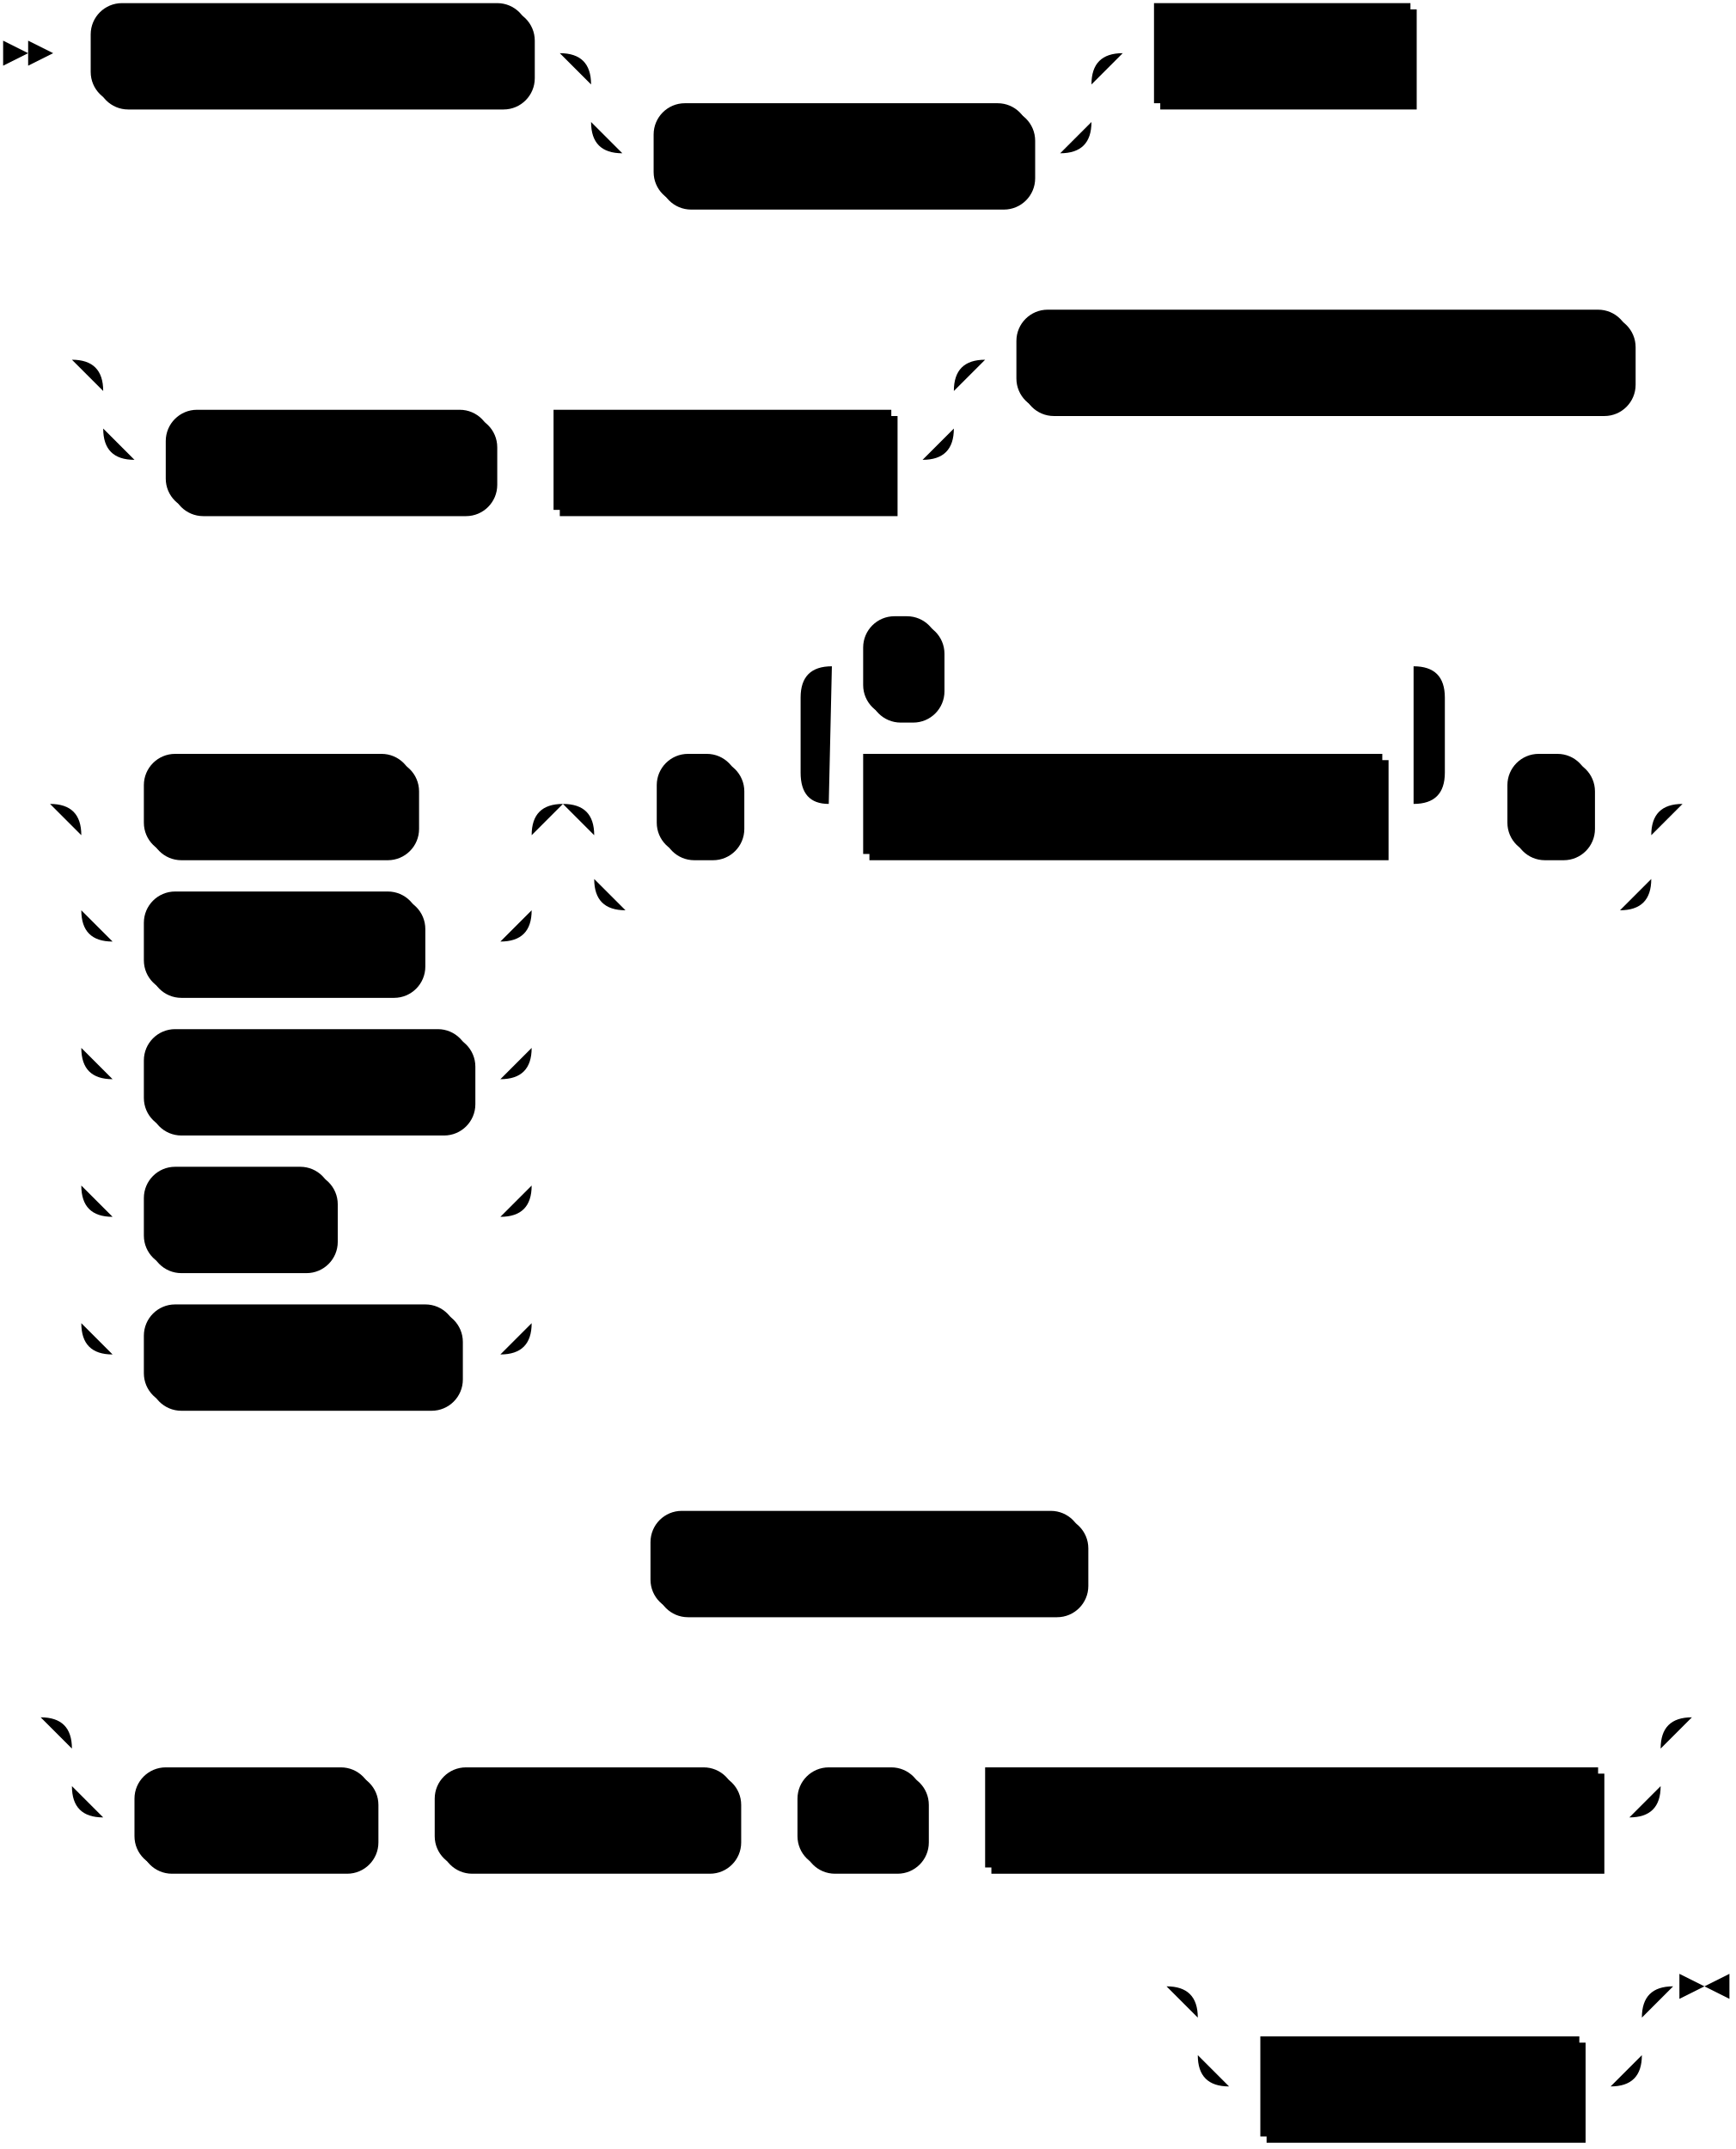
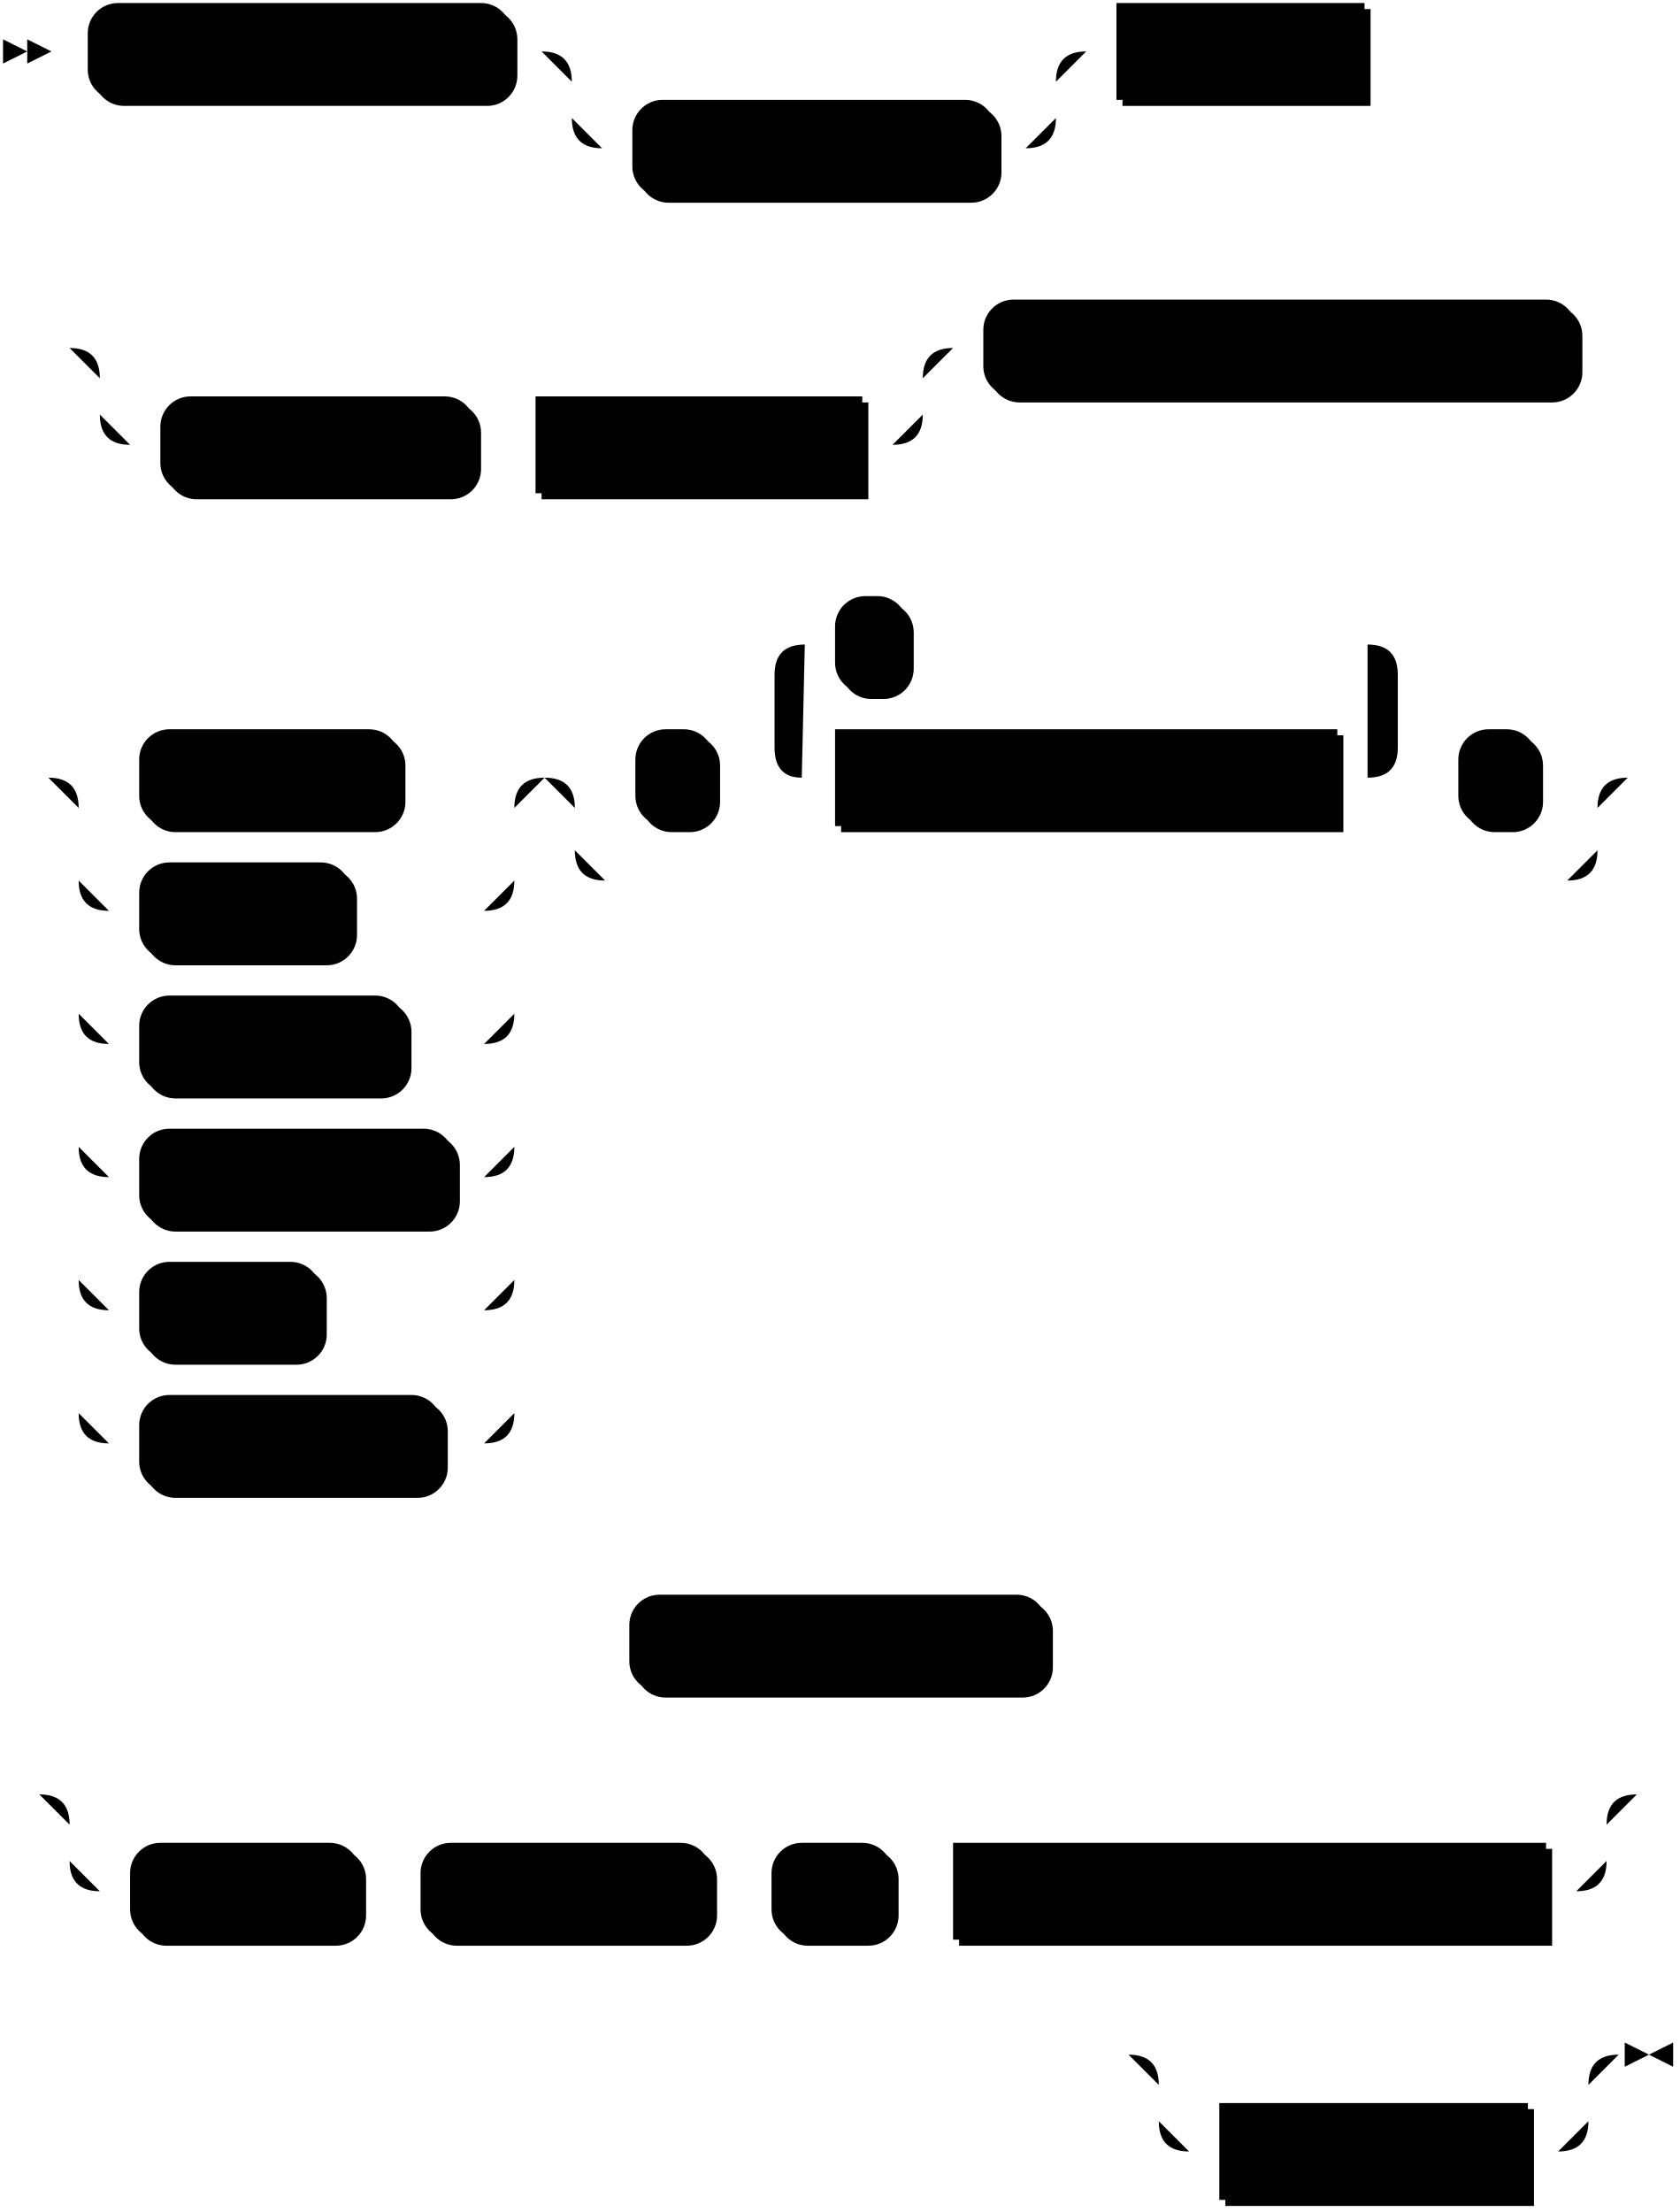
- <svg xmlns="http://www.w3.org/2000/svg" width="555" height="687">
+ <svg xmlns="http://www.w3.org/2000/svg" width="555" height="731">
  <polygon points="9 17 1 13 1 21" />
  <polygon points="17 17 9 13 9 21" />
  <rect x="31" y="3" width="140" height="32" rx="10" />
  <rect x="29" y="1" width="140" height="32" class="terminal" rx="10" />
  <text class="terminal" x="39" y="21">CREATE SOURCE</text>
  <rect x="211" y="35" width="120" height="32" rx="10" />
  <rect x="209" y="33" width="120" height="32" class="terminal" rx="10" />
  <text class="terminal" x="219" y="53">IF NOT EXISTS</text>
  <rect x="371" y="3" width="82" height="32" />
  <rect x="369" y="1" width="82" height="32" class="nonterminal" />
  <text class="nonterminal" x="379" y="21">src_name</text>
  <rect x="55" y="133" width="104" height="32" rx="10" />
  <rect x="53" y="131" width="104" height="32" class="terminal" rx="10" />
  <text class="terminal" x="63" y="151">IN CLUSTER</text>
  <rect x="179" y="133" width="108" height="32" />
  <rect x="177" y="131" width="108" height="32" class="nonterminal" />
  <text class="nonterminal" x="187" y="151">cluster_name</text>
  <rect x="327" y="101" width="196" height="32" rx="10" />
  <rect x="325" y="99" width="196" height="32" class="terminal" rx="10" />
  <text class="terminal" x="335" y="119">FROM LOAD GENERATOR</text>
  <rect x="48" y="243" width="86" height="32" rx="10" />
  <rect x="46" y="241" width="86" height="32" class="terminal" rx="10" />
  <text class="terminal" x="56" y="261">AUCTION</text>
-   <rect x="48" y="287" width="88" height="32" rx="10" />
-   <rect x="46" y="285" width="88" height="32" class="terminal" rx="10" />
-   <text class="terminal" x="56" y="305">COUNTER</text>
-   <rect x="48" y="331" width="104" height="32" rx="10" />
-   <rect x="46" y="329" width="104" height="32" class="terminal" rx="10" />
-   <text class="terminal" x="56" y="349">MARKETING</text>
-   <rect x="48" y="375" width="60" height="32" rx="10" />
-   <rect x="46" y="373" width="60" height="32" class="terminal" rx="10" />
-   <text class="terminal" x="56" y="393">TPCH</text>
-   <rect x="48" y="419" width="100" height="32" rx="10" />
-   <rect x="46" y="417" width="100" height="32" class="terminal" rx="10" />
-   <text class="terminal" x="56" y="437">KEY VALUE</text>
+   <rect x="48" y="287" width="70" height="32" rx="10" />
+   <rect x="46" y="285" width="70" height="32" class="terminal" rx="10" />
+   <text class="terminal" x="56" y="305">CLOCK</text>
+   <rect x="48" y="331" width="88" height="32" rx="10" />
+   <rect x="46" y="329" width="88" height="32" class="terminal" rx="10" />
+   <text class="terminal" x="56" y="349">COUNTER</text>
+   <rect x="48" y="375" width="104" height="32" rx="10" />
+   <rect x="46" y="373" width="104" height="32" class="terminal" rx="10" />
+   <text class="terminal" x="56" y="393">MARKETING</text>
+   <rect x="48" y="419" width="60" height="32" rx="10" />
+   <rect x="46" y="417" width="60" height="32" class="terminal" rx="10" />
+   <text class="terminal" x="56" y="437">TPCH</text>
+   <rect x="48" y="463" width="100" height="32" rx="10" />
+   <rect x="46" y="461" width="100" height="32" class="terminal" rx="10" />
+   <text class="terminal" x="56" y="481">KEY VALUE</text>
  <rect x="212" y="243" width="26" height="32" rx="10" />
  <rect x="210" y="241" width="26" height="32" class="terminal" rx="10" />
  <text class="terminal" x="220" y="261">(</text>
  <rect x="278" y="243" width="166" height="32" />
  <rect x="276" y="241" width="166" height="32" class="nonterminal" />
  <text class="nonterminal" x="286" y="261">load_generator_option</text>
  <rect x="278" y="199" width="24" height="32" rx="10" />
  <rect x="276" y="197" width="24" height="32" class="terminal" rx="10" />
  <text class="terminal" x="286" y="217">,</text>
  <rect x="484" y="243" width="26" height="32" rx="10" />
  <rect x="482" y="241" width="26" height="32" class="terminal" rx="10" />
  <text class="terminal" x="492" y="261">)</text>
-   <rect x="210" y="485" width="138" height="32" rx="10" />
-   <rect x="208" y="483" width="138" height="32" class="terminal" rx="10" />
-   <text class="terminal" x="218" y="503">FOR ALL TABLES</text>
-   <rect x="45" y="567" width="76" height="32" rx="10" />
-   <rect x="43" y="565" width="76" height="32" class="terminal" rx="10" />
-   <text class="terminal" x="53" y="585">EXPOSE</text>
-   <rect x="141" y="567" width="96" height="32" rx="10" />
-   <rect x="139" y="565" width="96" height="32" class="terminal" rx="10" />
-   <text class="terminal" x="149" y="585">PROGRESS</text>
-   <rect x="257" y="567" width="40" height="32" rx="10" />
-   <rect x="255" y="565" width="40" height="32" class="terminal" rx="10" />
-   <text class="terminal" x="265" y="585">AS</text>
-   <rect x="317" y="567" width="196" height="32" />
-   <rect x="315" y="565" width="196" height="32" class="nonterminal" />
-   <text class="nonterminal" x="325" y="585">progress_subsource_name</text>
-   <rect x="405" y="653" width="102" height="32" />
-   <rect x="403" y="651" width="102" height="32" class="nonterminal" />
-   <text class="nonterminal" x="413" y="671">with_options</text>
-   <path class="line" d="m17 17 h2 m0 0 h10 m140 0 h10 m20 0 h10 m0 0 h130 m-160 0 h20 m140 0 h20 m-180 0 q10 0 10 10 m160 0 q0 -10 10 -10 m-170 10 v12 m160 0 v-12 m-160 12 q0 10 10 10 m140 0 q10 0 10 -10 m-150 10 h10 m120 0 h10 m20 -32 h10 m82 0 h10 m2 0 l2 0 m2 0 l2 0 m2 0 l2 0 m-462 98 l2 0 m2 0 l2 0 m2 0 l2 0 m22 0 h10 m0 0 h242 m-272 0 h20 m252 0 h20 m-292 0 q10 0 10 10 m272 0 q0 -10 10 -10 m-282 10 v12 m272 0 v-12 m-272 12 q0 10 10 10 m252 0 q10 0 10 -10 m-262 10 h10 m104 0 h10 m0 0 h10 m108 0 h10 m20 -32 h10 m196 0 h10 m2 0 l2 0 m2 0 l2 0 m2 0 l2 0 m-539 142 l2 0 m2 0 l2 0 m2 0 l2 0 m22 0 h10 m86 0 h10 m0 0 h18 m-144 0 h20 m124 0 h20 m-164 0 q10 0 10 10 m144 0 q0 -10 10 -10 m-154 10 v24 m144 0 v-24 m-144 24 q0 10 10 10 m124 0 q10 0 10 -10 m-134 10 h10 m88 0 h10 m0 0 h16 m-134 -10 v20 m144 0 v-20 m-144 20 v24 m144 0 v-24 m-144 24 q0 10 10 10 m124 0 q10 0 10 -10 m-134 10 h10 m104 0 h10 m-134 -10 v20 m144 0 v-20 m-144 20 v24 m144 0 v-24 m-144 24 q0 10 10 10 m124 0 q10 0 10 -10 m-134 10 h10 m60 0 h10 m0 0 h44 m-134 -10 v20 m144 0 v-20 m-144 20 v24 m144 0 v-24 m-144 24 q0 10 10 10 m124 0 q10 0 10 -10 m-134 10 h10 m100 0 h10 m0 0 h4 m40 -176 h10 m26 0 h10 m20 0 h10 m166 0 h10 m-206 0 l20 0 m-1 0 q-9 0 -9 -10 l0 -24 q0 -10 10 -10 m186 44 l20 0 m-20 0 q10 0 10 -10 l0 -24 q0 -10 -10 -10 m-186 0 h10 m24 0 h10 m0 0 h142 m20 44 h10 m26 0 h10 m-338 0 h20 m318 0 h20 m-358 0 q10 0 10 10 m338 0 q0 -10 10 -10 m-348 10 v14 m338 0 v-14 m-338 14 q0 10 10 10 m318 0 q10 0 10 -10 m-328 10 h10 m0 0 h308 m22 -34 l2 0 m2 0 l2 0 m2 0 l2 0 m-364 242 l2 0 m2 0 l2 0 m2 0 l2 0 m2 0 h10 m138 0 h10 m2 0 l2 0 m2 0 l2 0 m2 0 l2 0 m-367 50 l2 0 m2 0 l2 0 m2 0 l2 0 m22 0 h10 m0 0 h478 m-508 0 h20 m488 0 h20 m-528 0 q10 0 10 10 m508 0 q0 -10 10 -10 m-518 10 v12 m508 0 v-12 m-508 12 q0 10 10 10 m488 0 q10 0 10 -10 m-498 10 h10 m76 0 h10 m0 0 h10 m96 0 h10 m0 0 h10 m40 0 h10 m0 0 h10 m196 0 h10 m22 -32 l2 0 m2 0 l2 0 m2 0 l2 0 m-192 86 l2 0 m2 0 l2 0 m2 0 l2 0 m22 0 h10 m0 0 h112 m-142 0 h20 m122 0 h20 m-162 0 q10 0 10 10 m142 0 q0 -10 10 -10 m-152 10 v12 m142 0 v-12 m-142 12 q0 10 10 10 m122 0 q10 0 10 -10 m-132 10 h10 m102 0 h10 m23 -32 h-3" />
-   <polygon points="545 635 553 631 553 639" />
-   <polygon points="545 635 537 631 537 639" />
+   <rect x="210" y="529" width="138" height="32" rx="10" />
+   <rect x="208" y="527" width="138" height="32" class="terminal" rx="10" />
+   <text class="terminal" x="218" y="547">FOR ALL TABLES</text>
+   <rect x="45" y="611" width="76" height="32" rx="10" />
+   <rect x="43" y="609" width="76" height="32" class="terminal" rx="10" />
+   <text class="terminal" x="53" y="629">EXPOSE</text>
+   <rect x="141" y="611" width="96" height="32" rx="10" />
+   <rect x="139" y="609" width="96" height="32" class="terminal" rx="10" />
+   <text class="terminal" x="149" y="629">PROGRESS</text>
+   <rect x="257" y="611" width="40" height="32" rx="10" />
+   <rect x="255" y="609" width="40" height="32" class="terminal" rx="10" />
+   <text class="terminal" x="265" y="629">AS</text>
+   <rect x="317" y="611" width="196" height="32" />
+   <rect x="315" y="609" width="196" height="32" class="nonterminal" />
+   <text class="nonterminal" x="325" y="629">progress_subsource_name</text>
+   <rect x="405" y="697" width="102" height="32" />
+   <rect x="403" y="695" width="102" height="32" class="nonterminal" />
+   <text class="nonterminal" x="413" y="715">with_options</text>
+   <path class="line" d="m17 17 h2 m0 0 h10 m140 0 h10 m20 0 h10 m0 0 h130 m-160 0 h20 m140 0 h20 m-180 0 q10 0 10 10 m160 0 q0 -10 10 -10 m-170 10 v12 m160 0 v-12 m-160 12 q0 10 10 10 m140 0 q10 0 10 -10 m-150 10 h10 m120 0 h10 m20 -32 h10 m82 0 h10 m2 0 l2 0 m2 0 l2 0 m2 0 l2 0 m-462 98 l2 0 m2 0 l2 0 m2 0 l2 0 m22 0 h10 m0 0 h242 m-272 0 h20 m252 0 h20 m-292 0 q10 0 10 10 m272 0 q0 -10 10 -10 m-282 10 v12 m272 0 v-12 m-272 12 q0 10 10 10 m252 0 q10 0 10 -10 m-262 10 h10 m104 0 h10 m0 0 h10 m108 0 h10 m20 -32 h10 m196 0 h10 m2 0 l2 0 m2 0 l2 0 m2 0 l2 0 m-539 142 l2 0 m2 0 l2 0 m2 0 l2 0 m22 0 h10 m86 0 h10 m0 0 h18 m-144 0 h20 m124 0 h20 m-164 0 q10 0 10 10 m144 0 q0 -10 10 -10 m-154 10 v24 m144 0 v-24 m-144 24 q0 10 10 10 m124 0 q10 0 10 -10 m-134 10 h10 m70 0 h10 m0 0 h34 m-134 -10 v20 m144 0 v-20 m-144 20 v24 m144 0 v-24 m-144 24 q0 10 10 10 m124 0 q10 0 10 -10 m-134 10 h10 m88 0 h10 m0 0 h16 m-134 -10 v20 m144 0 v-20 m-144 20 v24 m144 0 v-24 m-144 24 q0 10 10 10 m124 0 q10 0 10 -10 m-134 10 h10 m104 0 h10 m-134 -10 v20 m144 0 v-20 m-144 20 v24 m144 0 v-24 m-144 24 q0 10 10 10 m124 0 q10 0 10 -10 m-134 10 h10 m60 0 h10 m0 0 h44 m-134 -10 v20 m144 0 v-20 m-144 20 v24 m144 0 v-24 m-144 24 q0 10 10 10 m124 0 q10 0 10 -10 m-134 10 h10 m100 0 h10 m0 0 h4 m40 -220 h10 m26 0 h10 m20 0 h10 m166 0 h10 m-206 0 l20 0 m-1 0 q-9 0 -9 -10 l0 -24 q0 -10 10 -10 m186 44 l20 0 m-20 0 q10 0 10 -10 l0 -24 q0 -10 -10 -10 m-186 0 h10 m24 0 h10 m0 0 h142 m20 44 h10 m26 0 h10 m-338 0 h20 m318 0 h20 m-358 0 q10 0 10 10 m338 0 q0 -10 10 -10 m-348 10 v14 m338 0 v-14 m-338 14 q0 10 10 10 m318 0 q10 0 10 -10 m-328 10 h10 m0 0 h308 m22 -34 l2 0 m2 0 l2 0 m2 0 l2 0 m-364 286 l2 0 m2 0 l2 0 m2 0 l2 0 m2 0 h10 m138 0 h10 m2 0 l2 0 m2 0 l2 0 m2 0 l2 0 m-367 50 l2 0 m2 0 l2 0 m2 0 l2 0 m22 0 h10 m0 0 h478 m-508 0 h20 m488 0 h20 m-528 0 q10 0 10 10 m508 0 q0 -10 10 -10 m-518 10 v12 m508 0 v-12 m-508 12 q0 10 10 10 m488 0 q10 0 10 -10 m-498 10 h10 m76 0 h10 m0 0 h10 m96 0 h10 m0 0 h10 m40 0 h10 m0 0 h10 m196 0 h10 m22 -32 l2 0 m2 0 l2 0 m2 0 l2 0 m-192 86 l2 0 m2 0 l2 0 m2 0 l2 0 m22 0 h10 m0 0 h112 m-142 0 h20 m122 0 h20 m-162 0 q10 0 10 10 m142 0 q0 -10 10 -10 m-152 10 v12 m142 0 v-12 m-142 12 q0 10 10 10 m122 0 q10 0 10 -10 m-132 10 h10 m102 0 h10 m23 -32 h-3" />
+   <polygon points="545 679 553 675 553 683" />
+   <polygon points="545 679 537 675 537 683" />
</svg>
